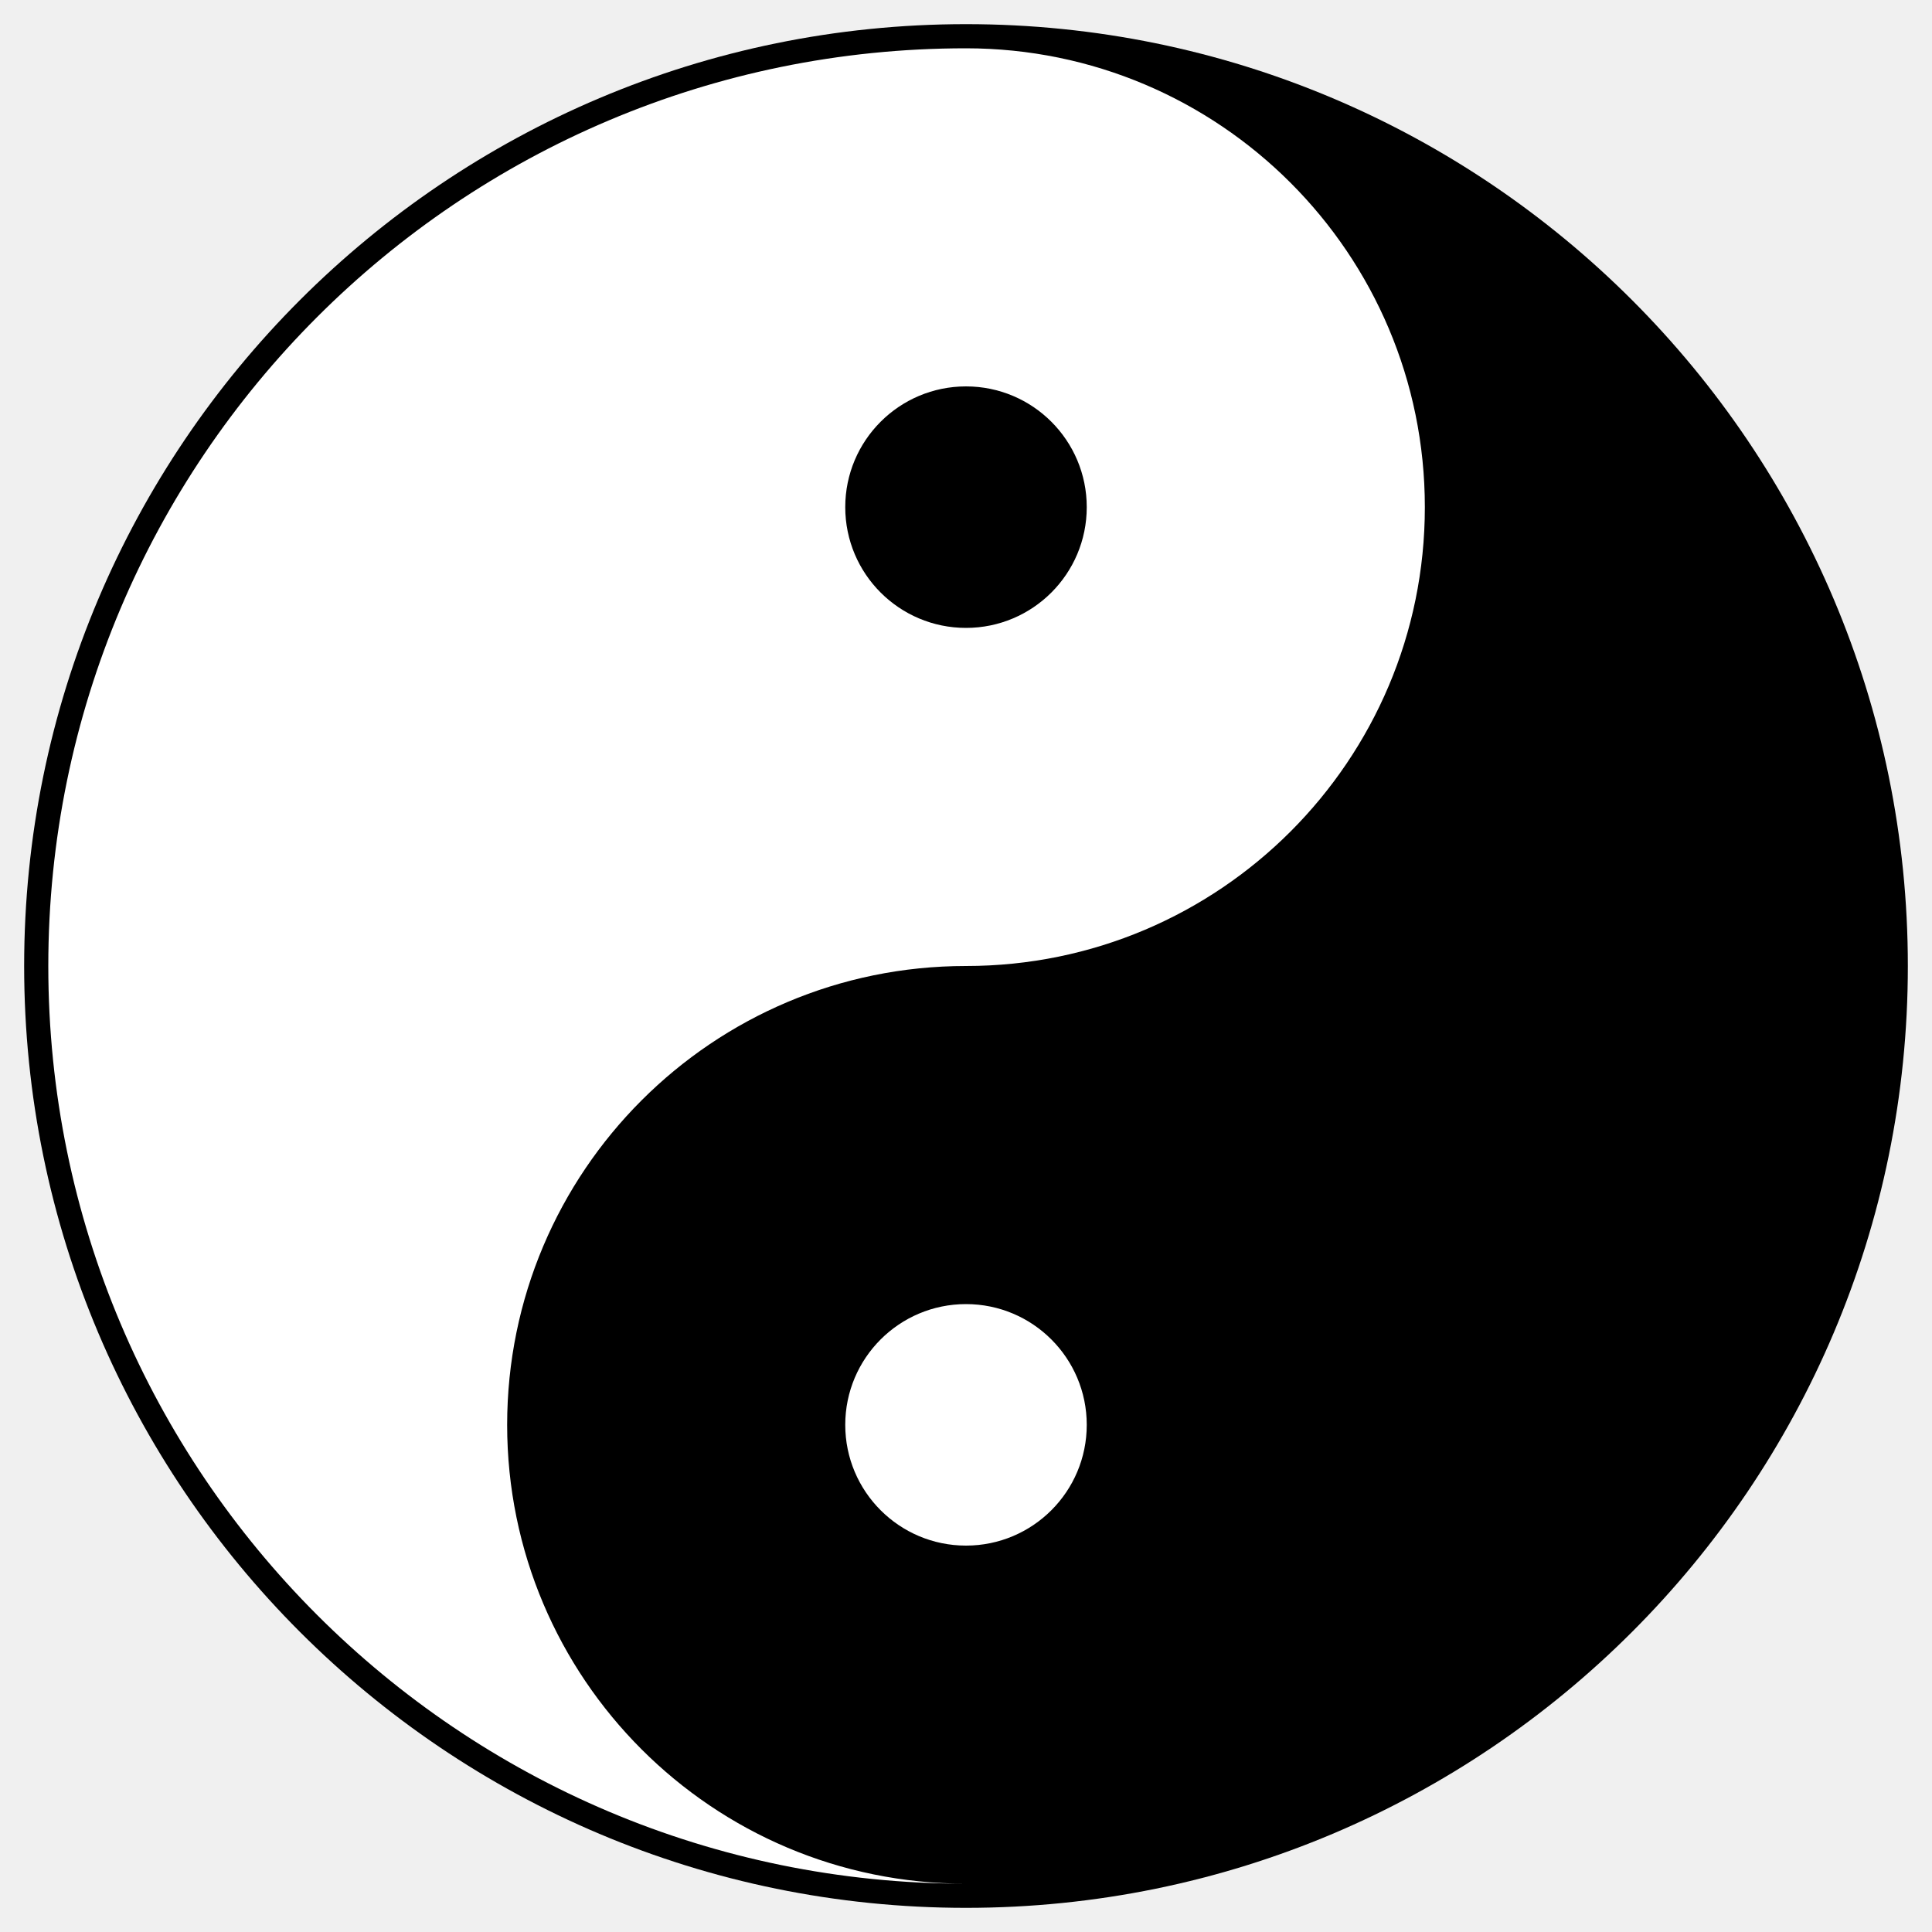
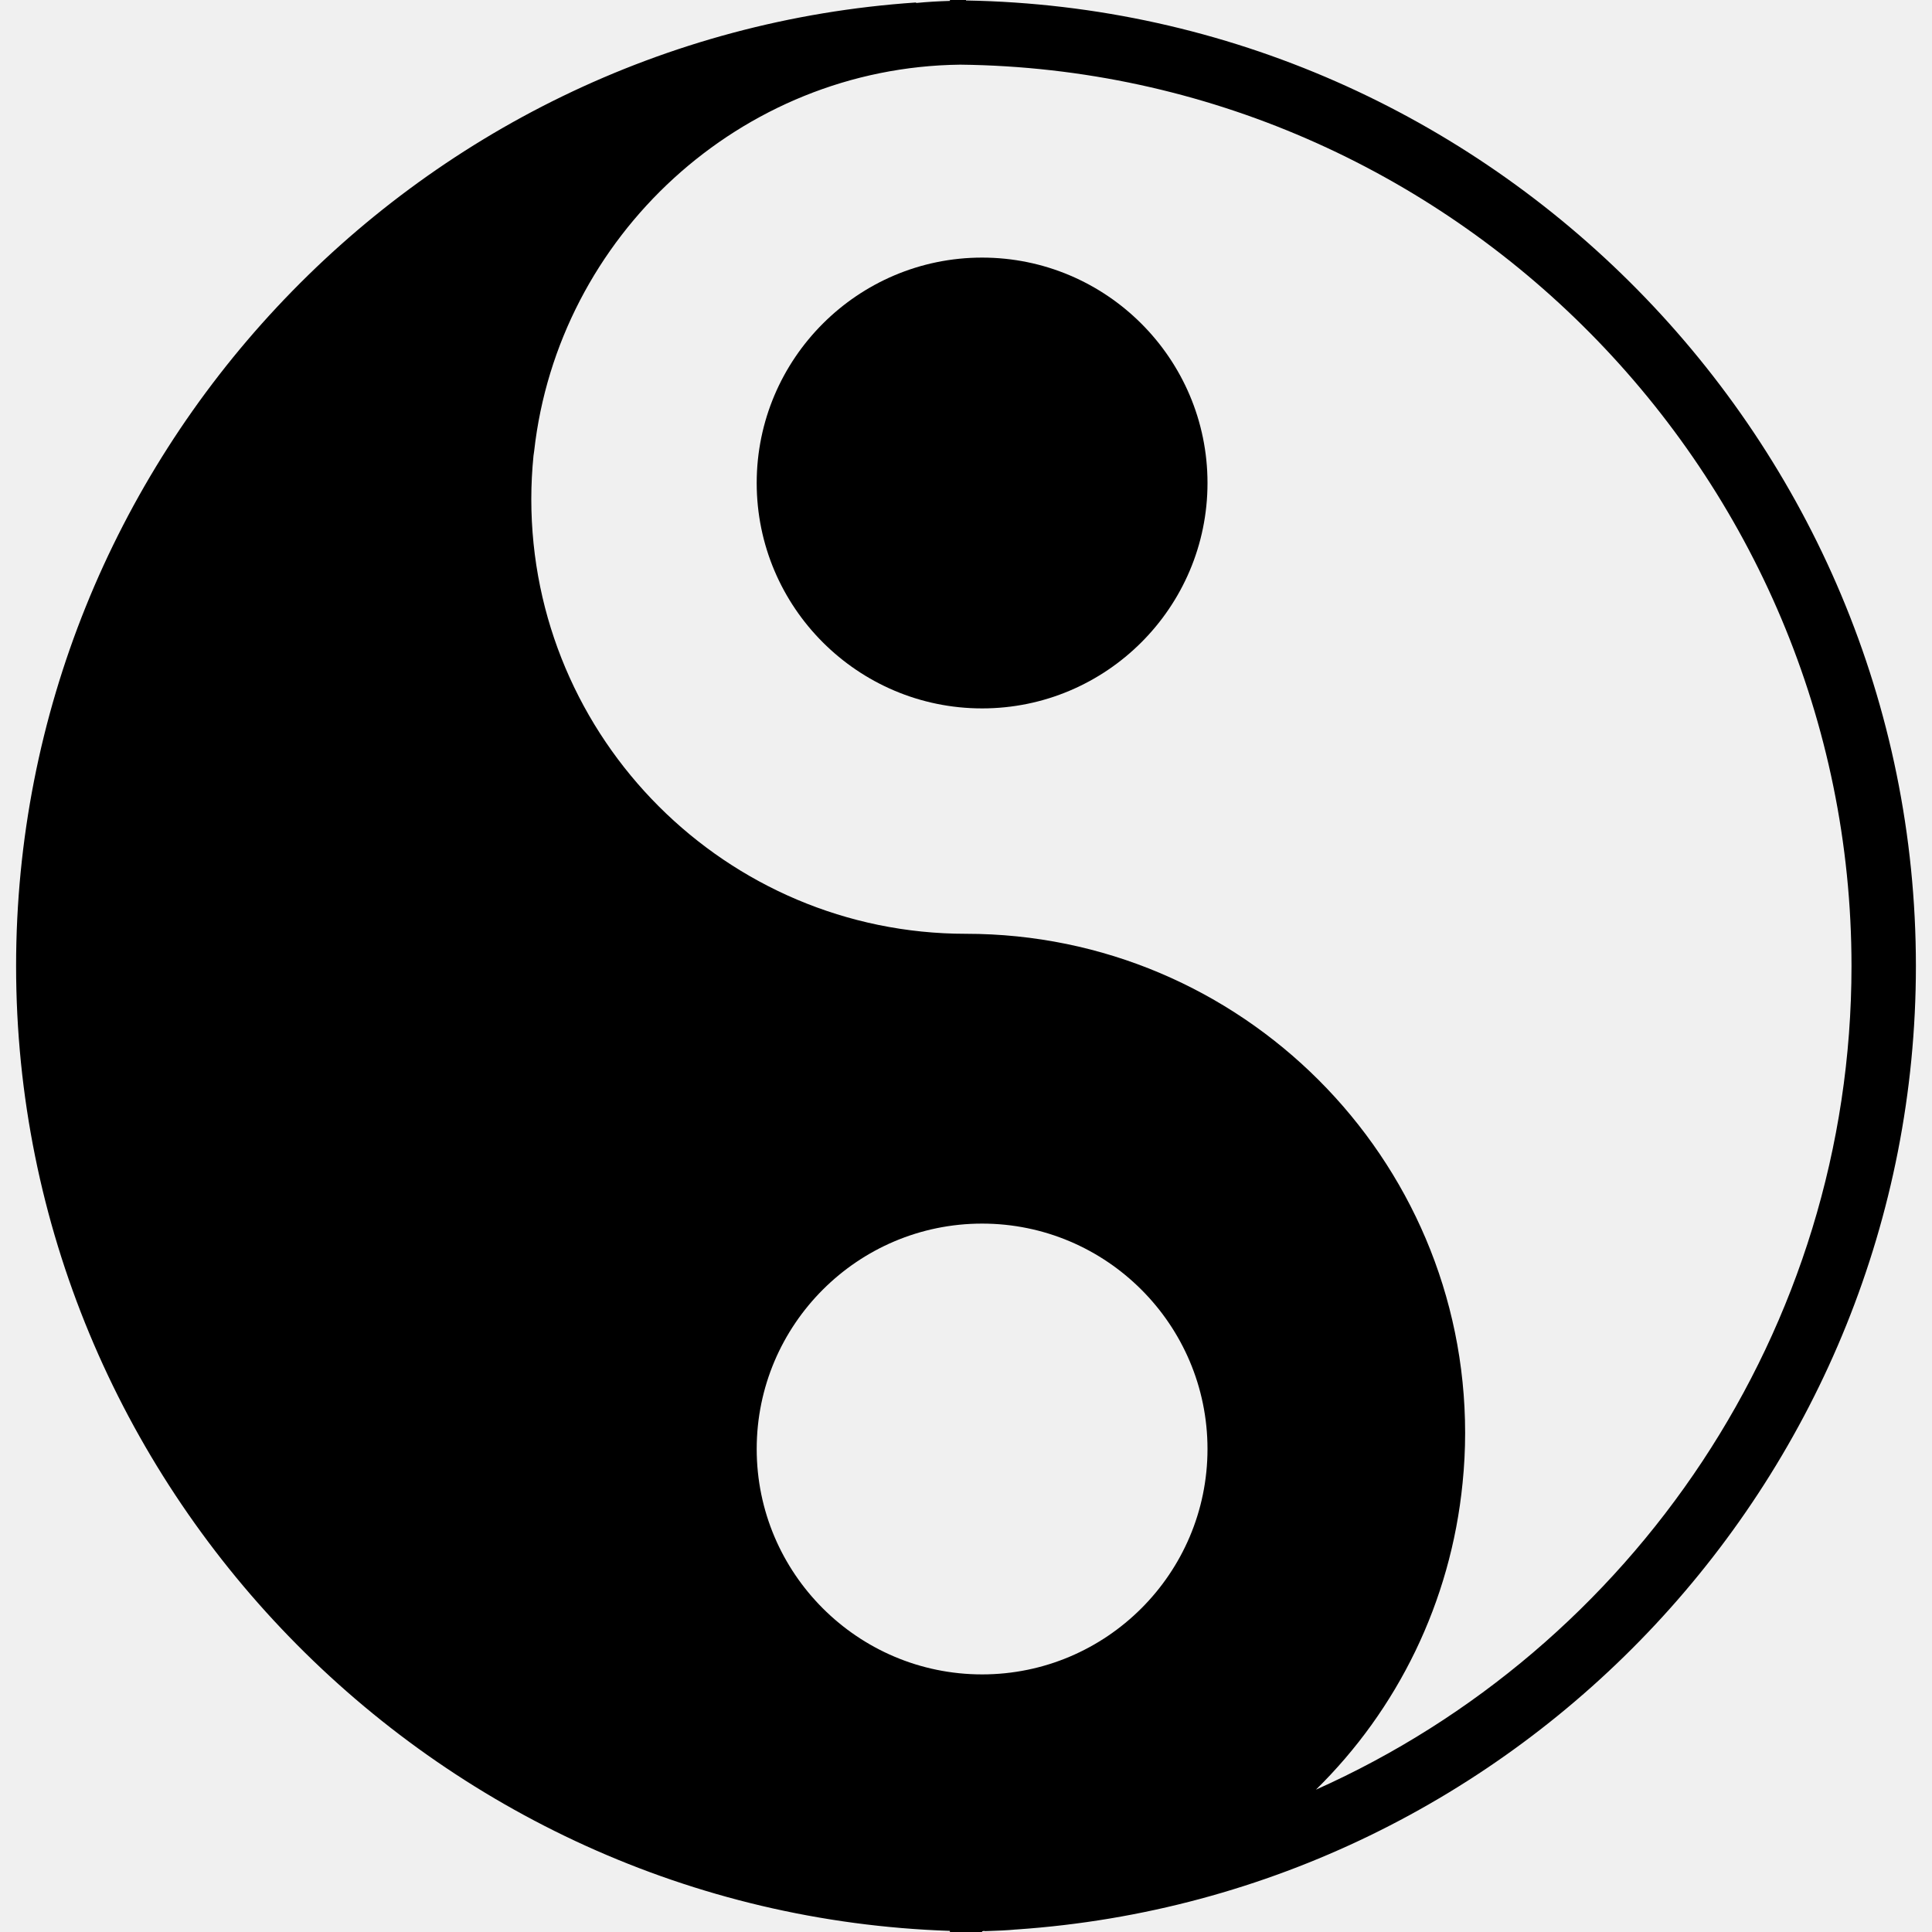
- <svg xmlns="http://www.w3.org/2000/svg" viewBox="-40 -40 80 80">
-   <circle r="39" />
-   <path fill="#fff" d="M0,38a38,38 0 0 1 0,-76a19,19 0 0 1 0,38a19,19 0 0 0 0,38" />
-   <circle r="5" cy="19" fill="#fff" />
-   <circle r="5" cy="-19" />
+ <svg xmlns="http://www.w3.org/2000/svg" version="1.1" id="Capa_1" x="0px" y="0px" viewBox="0 0 60 60" style="enable-background:new 0 0 60 60;" xml:space="preserve">
+   <g>
+     <path d="M59.5,30C59.5,13.708,46.292,0.296,30,0.015V0h-0.5v0.028c-0.353,0.011-0.703,0.03-1.05,0.065l-0.001-0.016   C12.776,1.137,0.5,14.281,0.5,30c0,16.132,12.951,29.432,29,29.965V60H30h0.5v-0.024l0.036-0.002l0-0.005   c0.013,0,0.026-0.003,0.039-0.003l0,0.007l0.13-0.004c0.284-0.009,0.567-0.02,0.846-0.047l0,0.001   c0.008-0.001,0.016-0.002,0.024-0.002c0.001,0,0.002,0,0.003,0v0C47.238,58.846,59.5,45.71,59.5,30z M23.5,45c0-3.86,3.14-7,7-7   s7,3.14,7,7s-3.14,7-7,7S23.5,48.86,23.5,45z M40.867,55.58c2.526-2.478,4.188-5.815,4.555-9.526   c0.052-0.511,0.079-1.03,0.079-1.554C45.5,35.953,38.547,29,30,29c-7.444,0-13.5-6.056-13.5-13.5c0-0.454,0.024-0.903,0.068-1.346   c0.005-0.05,0.015-0.098,0.021-0.147c0.745-6.663,6.401-11.92,13.233-11.999C45.083,2.181,57.5,14.738,57.5,30   C57.5,41.311,50.689,51.193,40.867,55.58z" />
+     <path d="M30.5,8c-3.86,0-7,3.14-7,7s3.14,7,7,7s7-3.14,7-7S34.36,8,30.5,8z" />
+   </g>
+   <g>
+ </g>
+   <g>
+ </g>
+   <g>
+ </g>
+   <g>
+ </g>
+   <g>
+ </g>
+   <g>
+ </g>
+   <g>
+ </g>
+   <g>
+ </g>
+   <g>
+ </g>
+   <g>
+ </g>
+   <g>
+ </g>
+   <g>
+ </g>
+   <g>
+ </g>
+   <g>
+ </g>
+   <g>
+ </g>
</svg>
